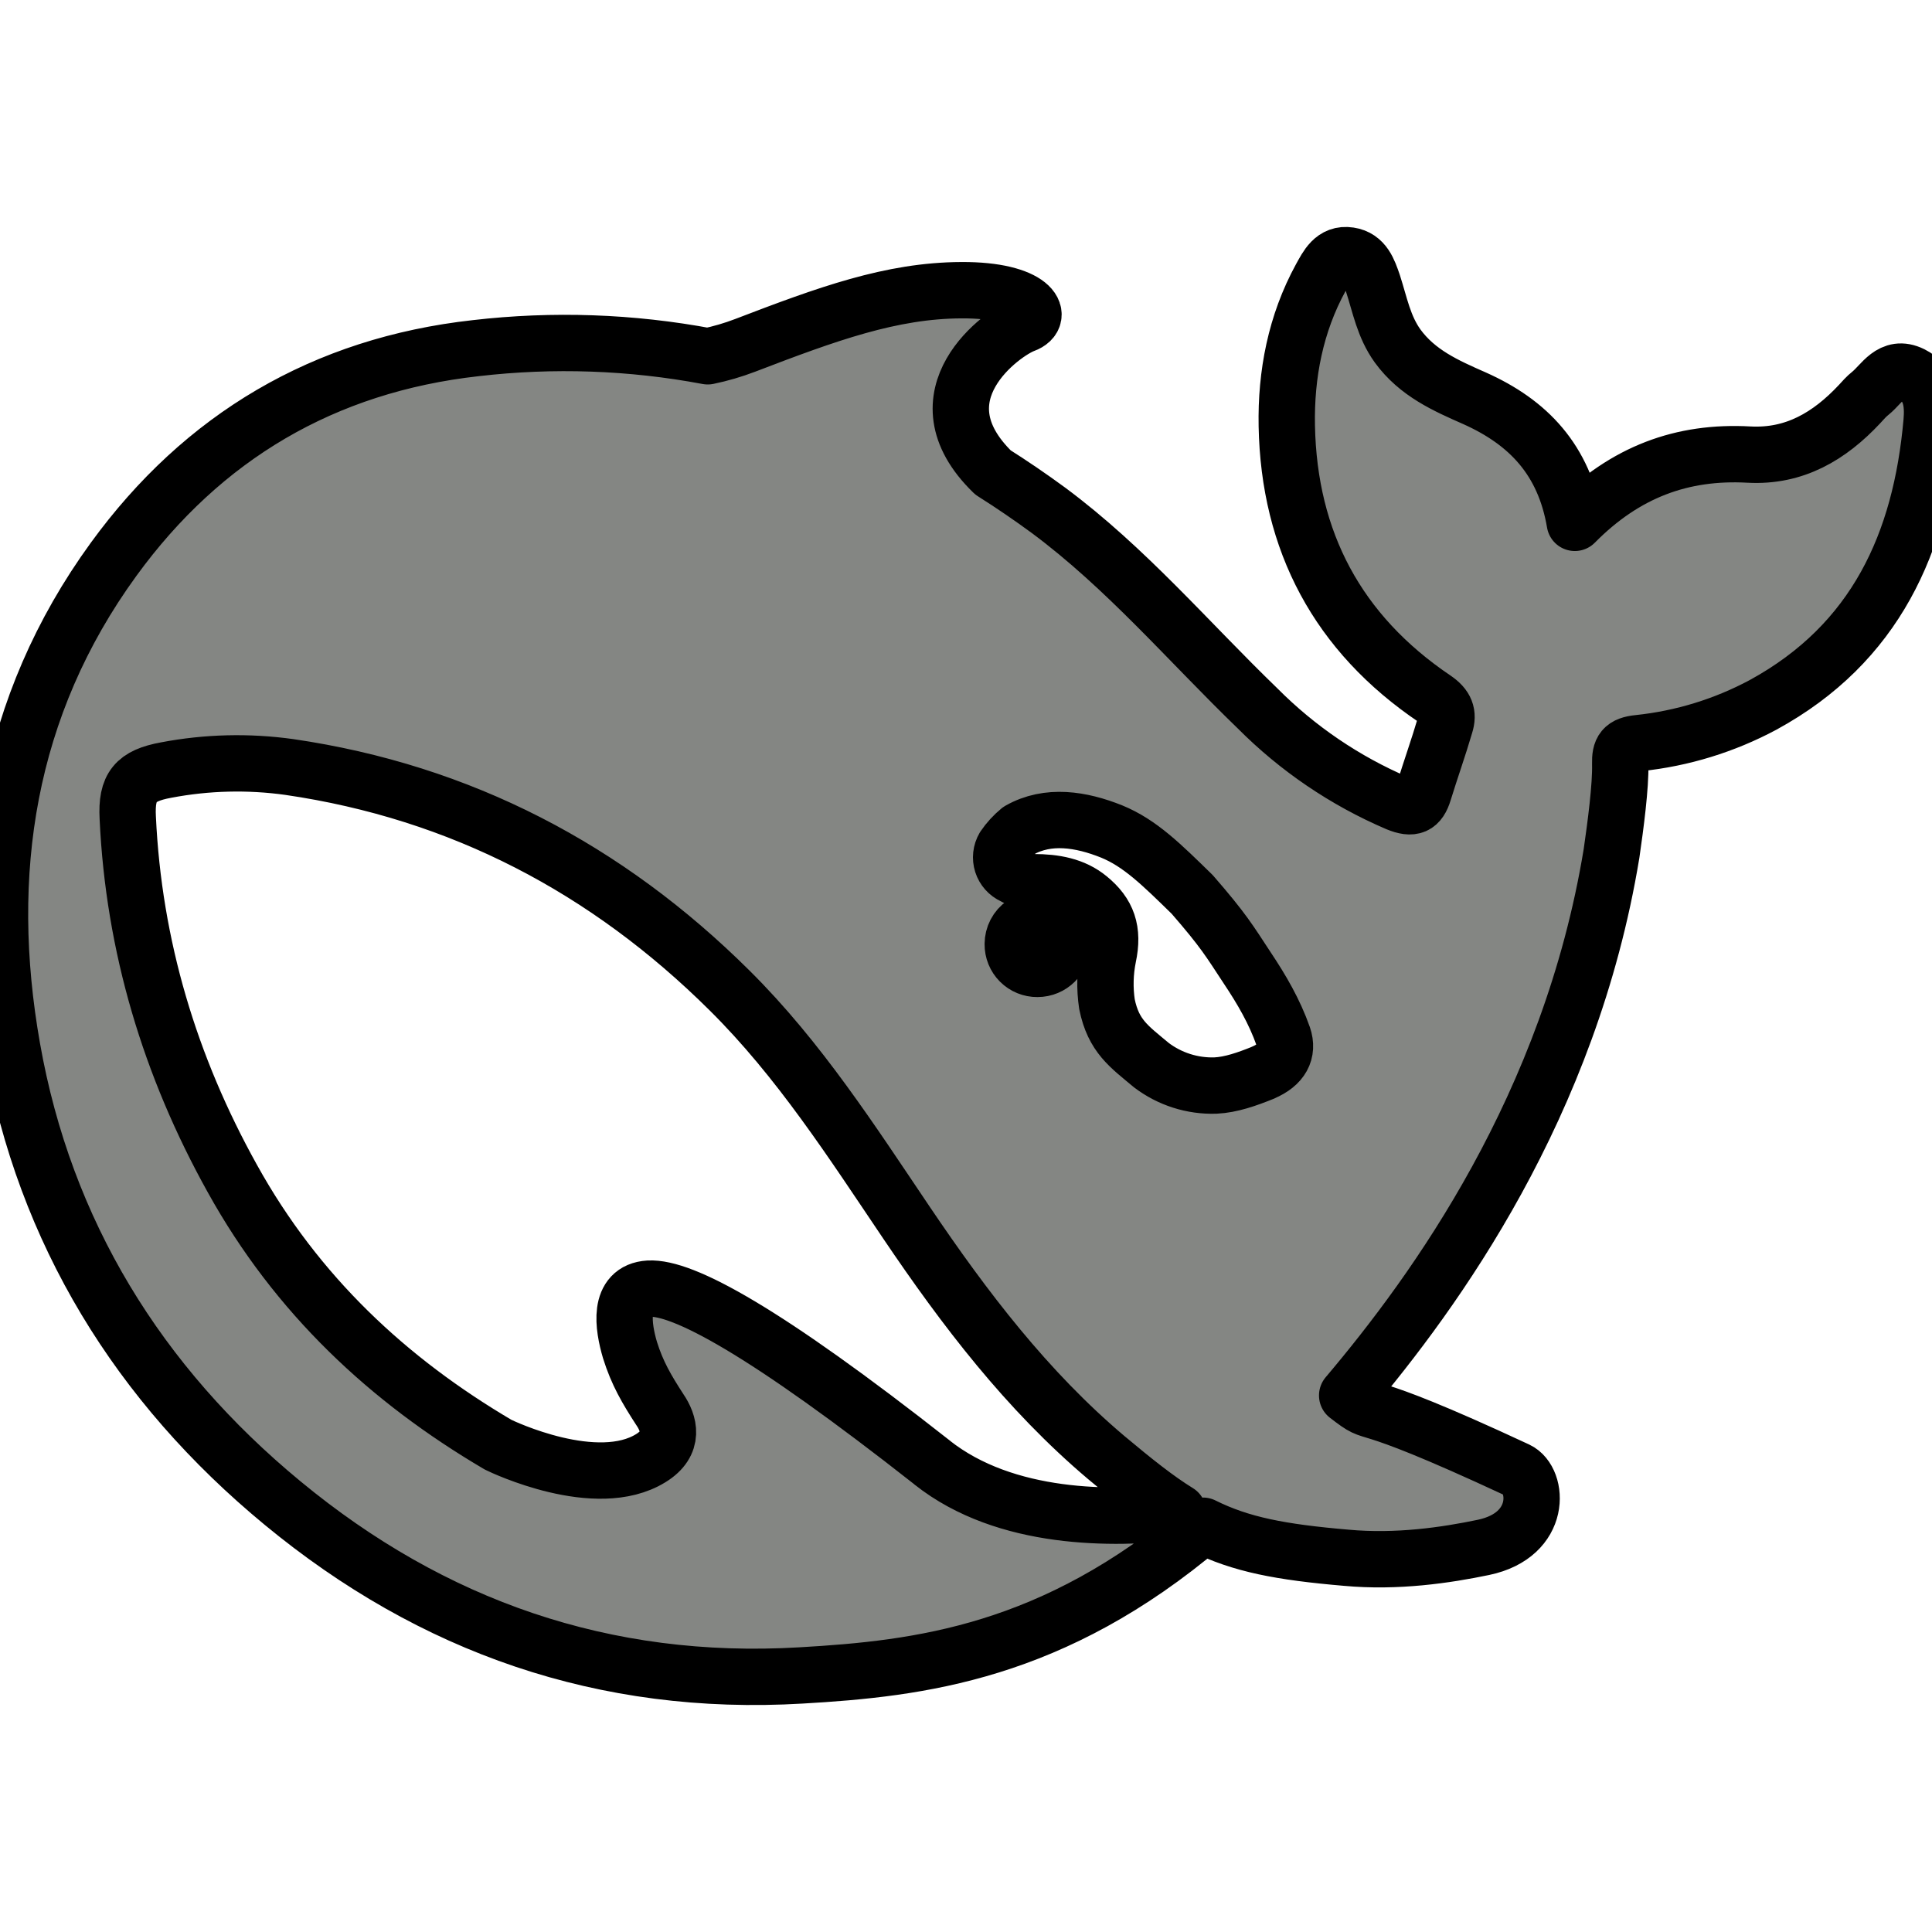
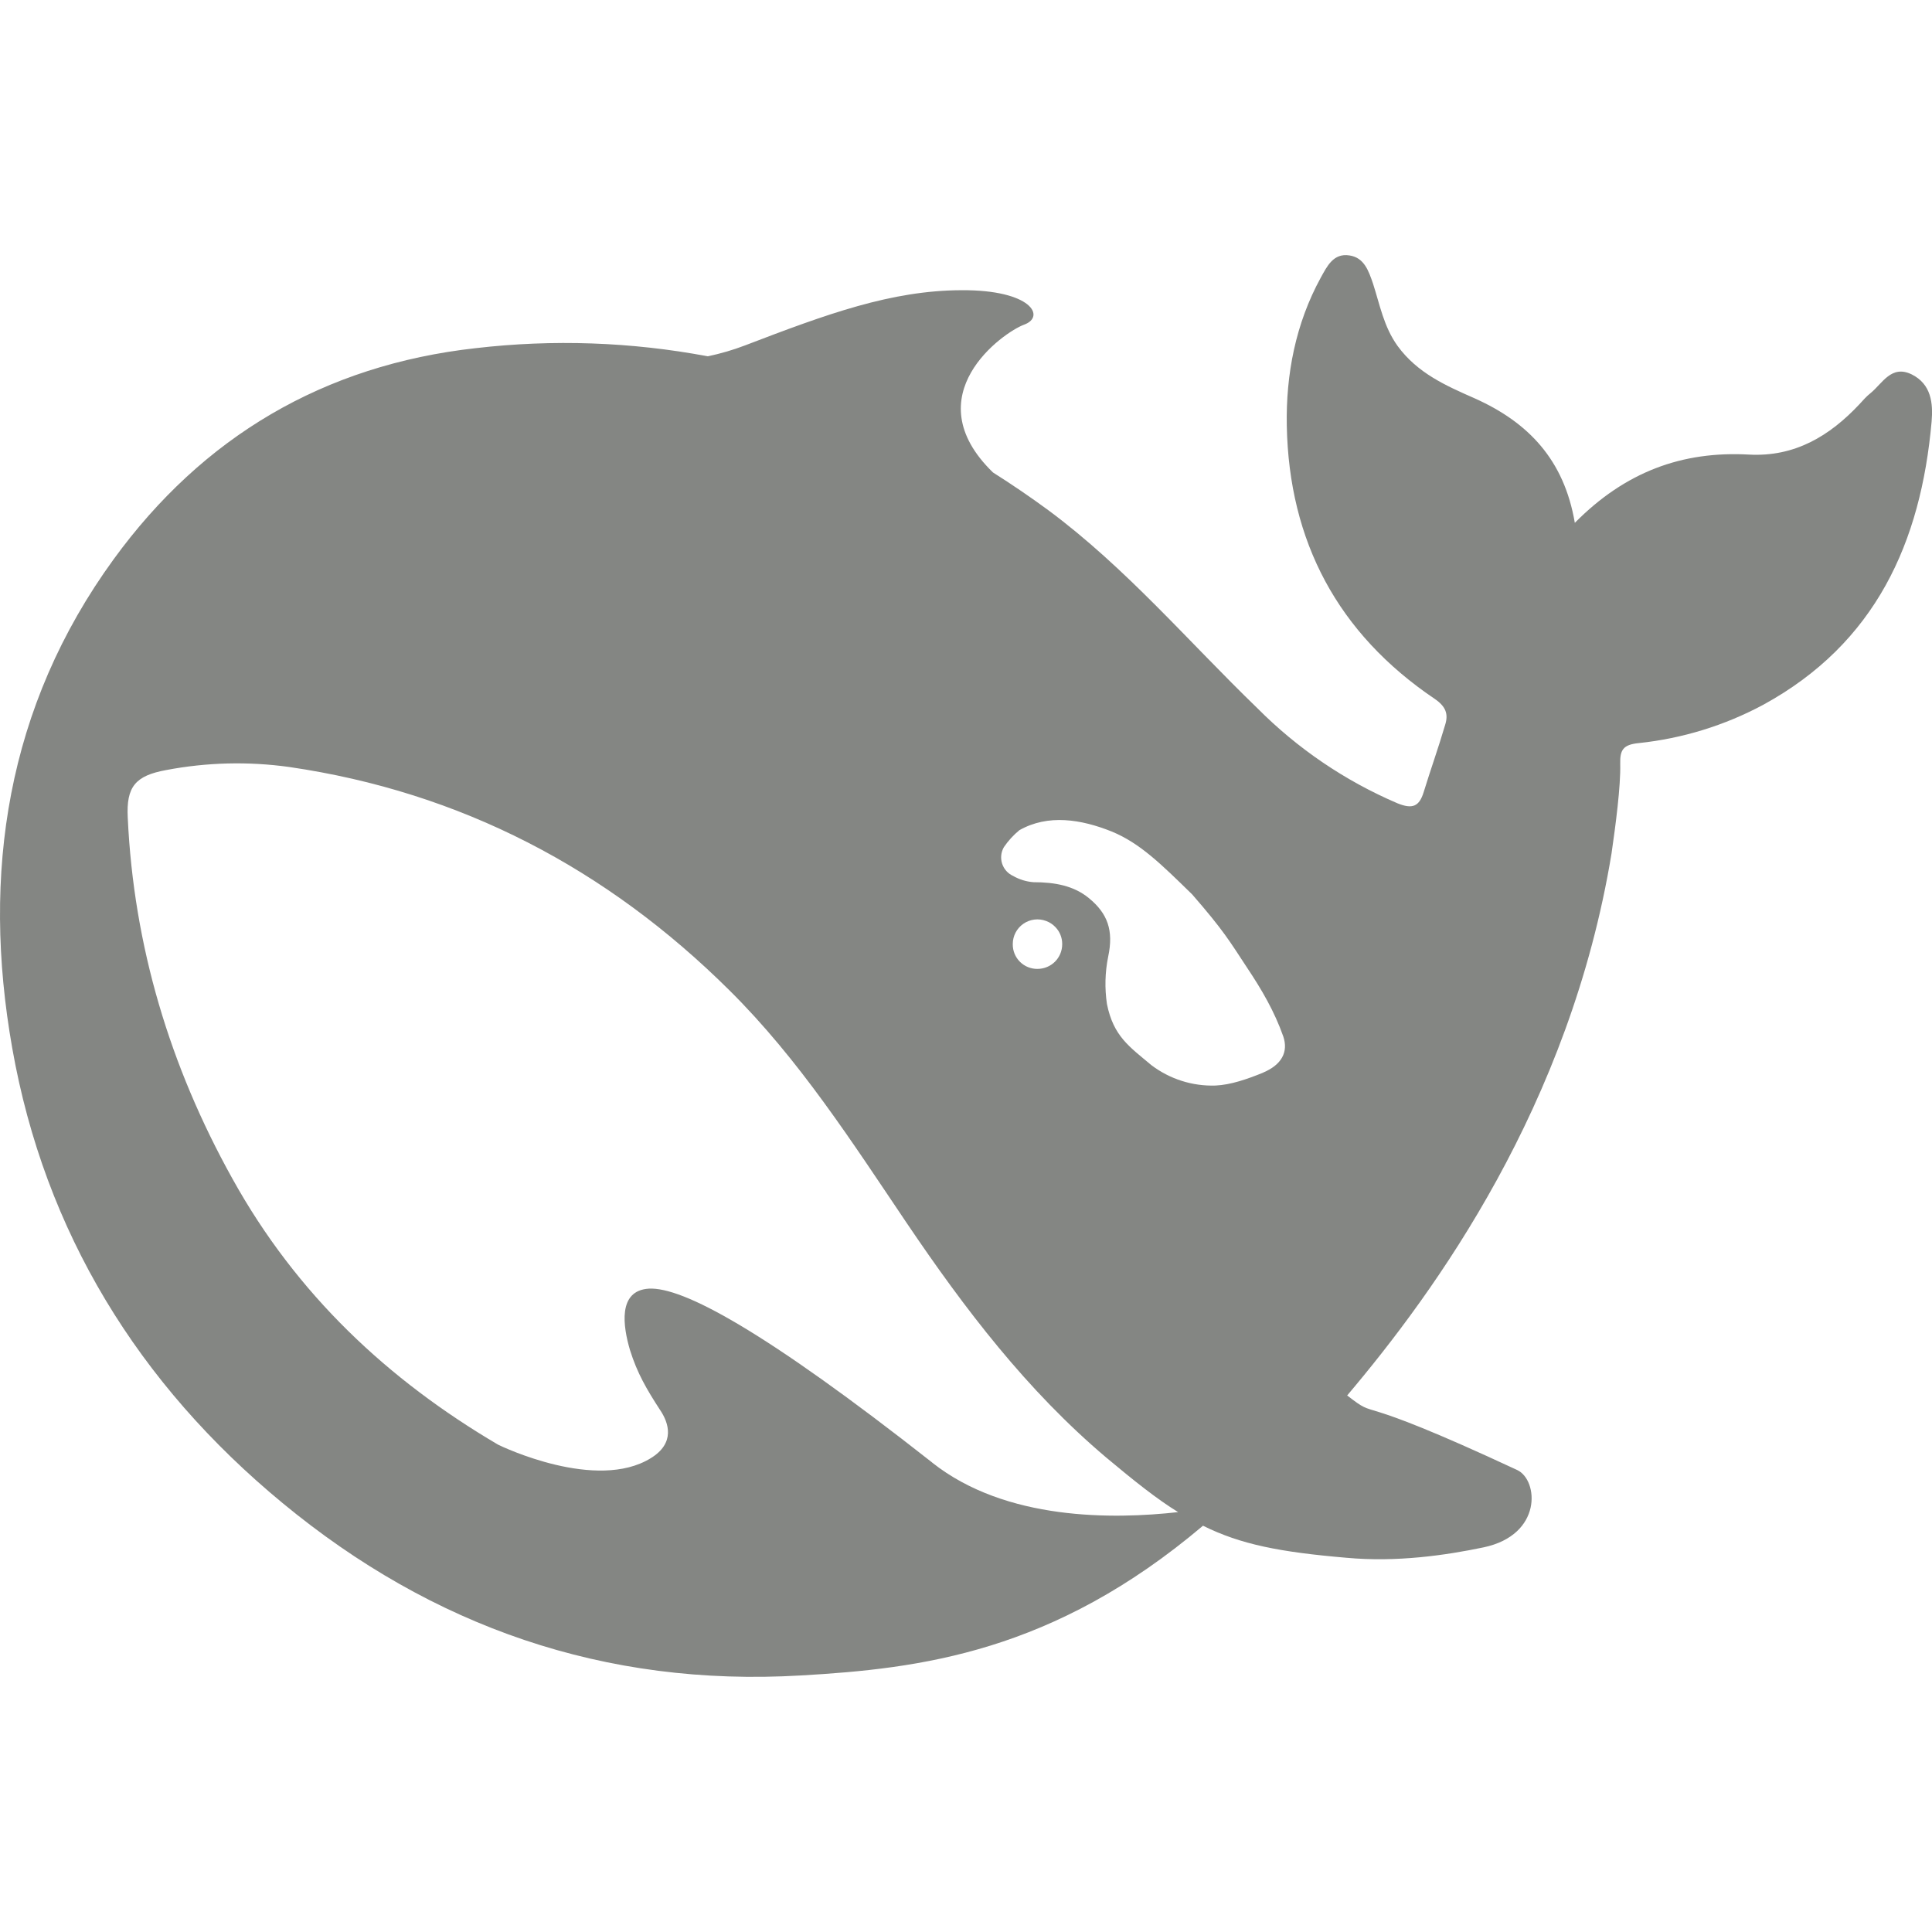
<svg xmlns="http://www.w3.org/2000/svg" viewBox="0 0 24 24">
-   <path fill="#848683" stroke="#000000" stroke-width="0.7" stroke-linejoin="round" stroke-linecap="round" d="M23.748 4.651c-.254-.124-.364.113-.512.233-.051.04-.094.09-.137.137-.372.397-.806.657-1.373.626-.829-.046-1.537.214-2.163.848-.133-.782-.575-1.248-1.247-1.548-.352-.155-.708-.311-.955-.65-.172-.24-.219-.509-.305-.774-.055-.16-.11-.323-.293-.35-.2-.031-.278.136-.356.276-.313.572-.434 1.202-.422 1.84.027 1.436.633 2.58 1.838 3.393.137.094.172.187.129.323-.082.28-.18.553-.266.833-.055.179-.137.218-.328.14a5.5 5.5 0 0 1-1.737-1.179c-.857-.828-1.631-1.743-2.597-2.46a12 12 0 0 0-.689-.47c-.985-.957.13-1.743.387-1.836.27-.098.094-.433-.778-.428-.872.003-1.67.295-2.687.685a3 3 0 0 1-.465.136 9.6 9.6 0 0 0-2.883-.101c-1.885.21-3.39 1.1-4.497 2.622C.082 8.776-.231 10.854.152 13.02c.403 2.284 1.568 4.175 3.36 5.653 1.857 1.533 3.997 2.284 6.438 2.14 1.482-.085 3.132-.284 4.994-1.86.47.234.962.328 1.78.398.629.058 1.235-.031 1.705-.129.735-.155.684-.836.418-.961-2.155-1.004-1.682-.595-2.112-.926 1.095-1.295 2.768-3.598 3.284-6.733.05-.346.115-.834.108-1.114-.004-.171.035-.238.23-.257a4.2 4.2 0 0 0 1.545-.475c1.397-.763 1.96-2.016 2.093-3.517.02-.23-.004-.467-.247-.588M11.58 18.168c-2.088-1.642-3.101-2.183-3.52-2.16-.39.024-.32.472-.234.763.09.288.207.487.371.74.114.167.192.416-.113.603-.673.416-1.842-.14-1.897-.168-1.361-.801-2.5-1.86-3.301-3.306-.775-1.393-1.225-2.888-1.299-4.482-.02-.385.094-.522.477-.592a4.7 4.7 0 0 1 1.53-.038c2.131.311 3.946 1.264 5.467 2.774.868.86 1.525 1.887 2.202 2.89.72 1.066 1.494 2.082 2.48 2.915.348.291.626.513.892.677-.802.09-2.14.109-3.055-.615zm1.001-6.44a.306.306 0 0 1 .415-.287.3.3 0 0 1 .113.074.3.3 0 0 1 .086.214c0 .17-.136.307-.308.307a.303.303 0 0 1-.306-.307m3.11 1.596c-.2.081-.4.151-.591.16a1.25 1.25 0 0 1-.798-.254c-.274-.23-.47-.358-.551-.758a1.7 1.7 0 0 1 .015-.588c.07-.327-.007-.537-.238-.727-.188-.156-.426-.199-.689-.199a.6.6 0 0 1-.254-.078.253.253 0 0 1-.114-.358 1 1 0 0 1 .192-.21c.356-.202.767-.136 1.146.016.352.144.618.408 1.001.782.392.451.462.576.685.915.176.264.336.536.446.848.066.194-.02.353-.25.45" />
+   <path fill="#848683" d="M23.748 4.651c-.254-.124-.364.113-.512.233-.051.04-.094.09-.137.137-.372.397-.806.657-1.373.626-.829-.046-1.537.214-2.163.848-.133-.782-.575-1.248-1.247-1.548-.352-.155-.708-.311-.955-.65-.172-.24-.219-.509-.305-.774-.055-.16-.11-.323-.293-.35-.2-.031-.278.136-.356.276-.313.572-.434 1.202-.422 1.84.027 1.436.633 2.58 1.838 3.393.137.094.172.187.129.323-.082.28-.18.553-.266.833-.055.179-.137.218-.328.14a5.5 5.5 0 0 1-1.737-1.179c-.857-.828-1.631-1.743-2.597-2.46a12 12 0 0 0-.689-.47c-.985-.957.13-1.743.387-1.836.27-.098.094-.433-.778-.428-.872.003-1.67.295-2.687.685a3 3 0 0 1-.465.136 9.6 9.6 0 0 0-2.883-.101c-1.885.21-3.39 1.1-4.497 2.622C.082 8.776-.231 10.854.152 13.02c.403 2.284 1.568 4.175 3.36 5.653 1.857 1.533 3.997 2.284 6.438 2.14 1.482-.085 3.132-.284 4.994-1.86.47.234.962.328 1.78.398.629.058 1.235-.031 1.705-.129.735-.155.684-.836.418-.961-2.155-1.004-1.682-.595-2.112-.926 1.095-1.295 2.768-3.598 3.284-6.733.05-.346.115-.834.108-1.114-.004-.171.035-.238.23-.257a4.2 4.2 0 0 0 1.545-.475c1.397-.763 1.96-2.016 2.093-3.517.02-.23-.004-.467-.247-.588M11.58 18.168c-2.088-1.642-3.101-2.183-3.52-2.16-.39.024-.32.472-.234.763.09.288.207.487.371.74.114.167.192.416-.113.603-.673.416-1.842-.14-1.897-.168-1.361-.801-2.5-1.86-3.301-3.306-.775-1.393-1.225-2.888-1.299-4.482-.02-.385.094-.522.477-.592a4.7 4.7 0 0 1 1.53-.038c2.131.311 3.946 1.264 5.467 2.774.868.86 1.525 1.887 2.202 2.89.72 1.066 1.494 2.082 2.48 2.915.348.291.626.513.892.677-.802.09-2.14.109-3.055-.615zm1.001-6.44a.306.306 0 0 1 .415-.287.3.3 0 0 1 .113.074.3.3 0 0 1 .086.214c0 .17-.136.307-.308.307a.303.303 0 0 1-.306-.307m3.11 1.596c-.2.081-.4.151-.591.16a1.25 1.25 0 0 1-.798-.254c-.274-.23-.47-.358-.551-.758a1.7 1.7 0 0 1 .015-.588c.07-.327-.007-.537-.238-.727-.188-.156-.426-.199-.689-.199a.6.6 0 0 1-.254-.078.253.253 0 0 1-.114-.358 1 1 0 0 1 .192-.21c.356-.202.767-.136 1.146.016.352.144.618.408 1.001.782.392.451.462.576.685.915.176.264.336.536.446.848.066.194-.02.353-.25.45" />
</svg>
